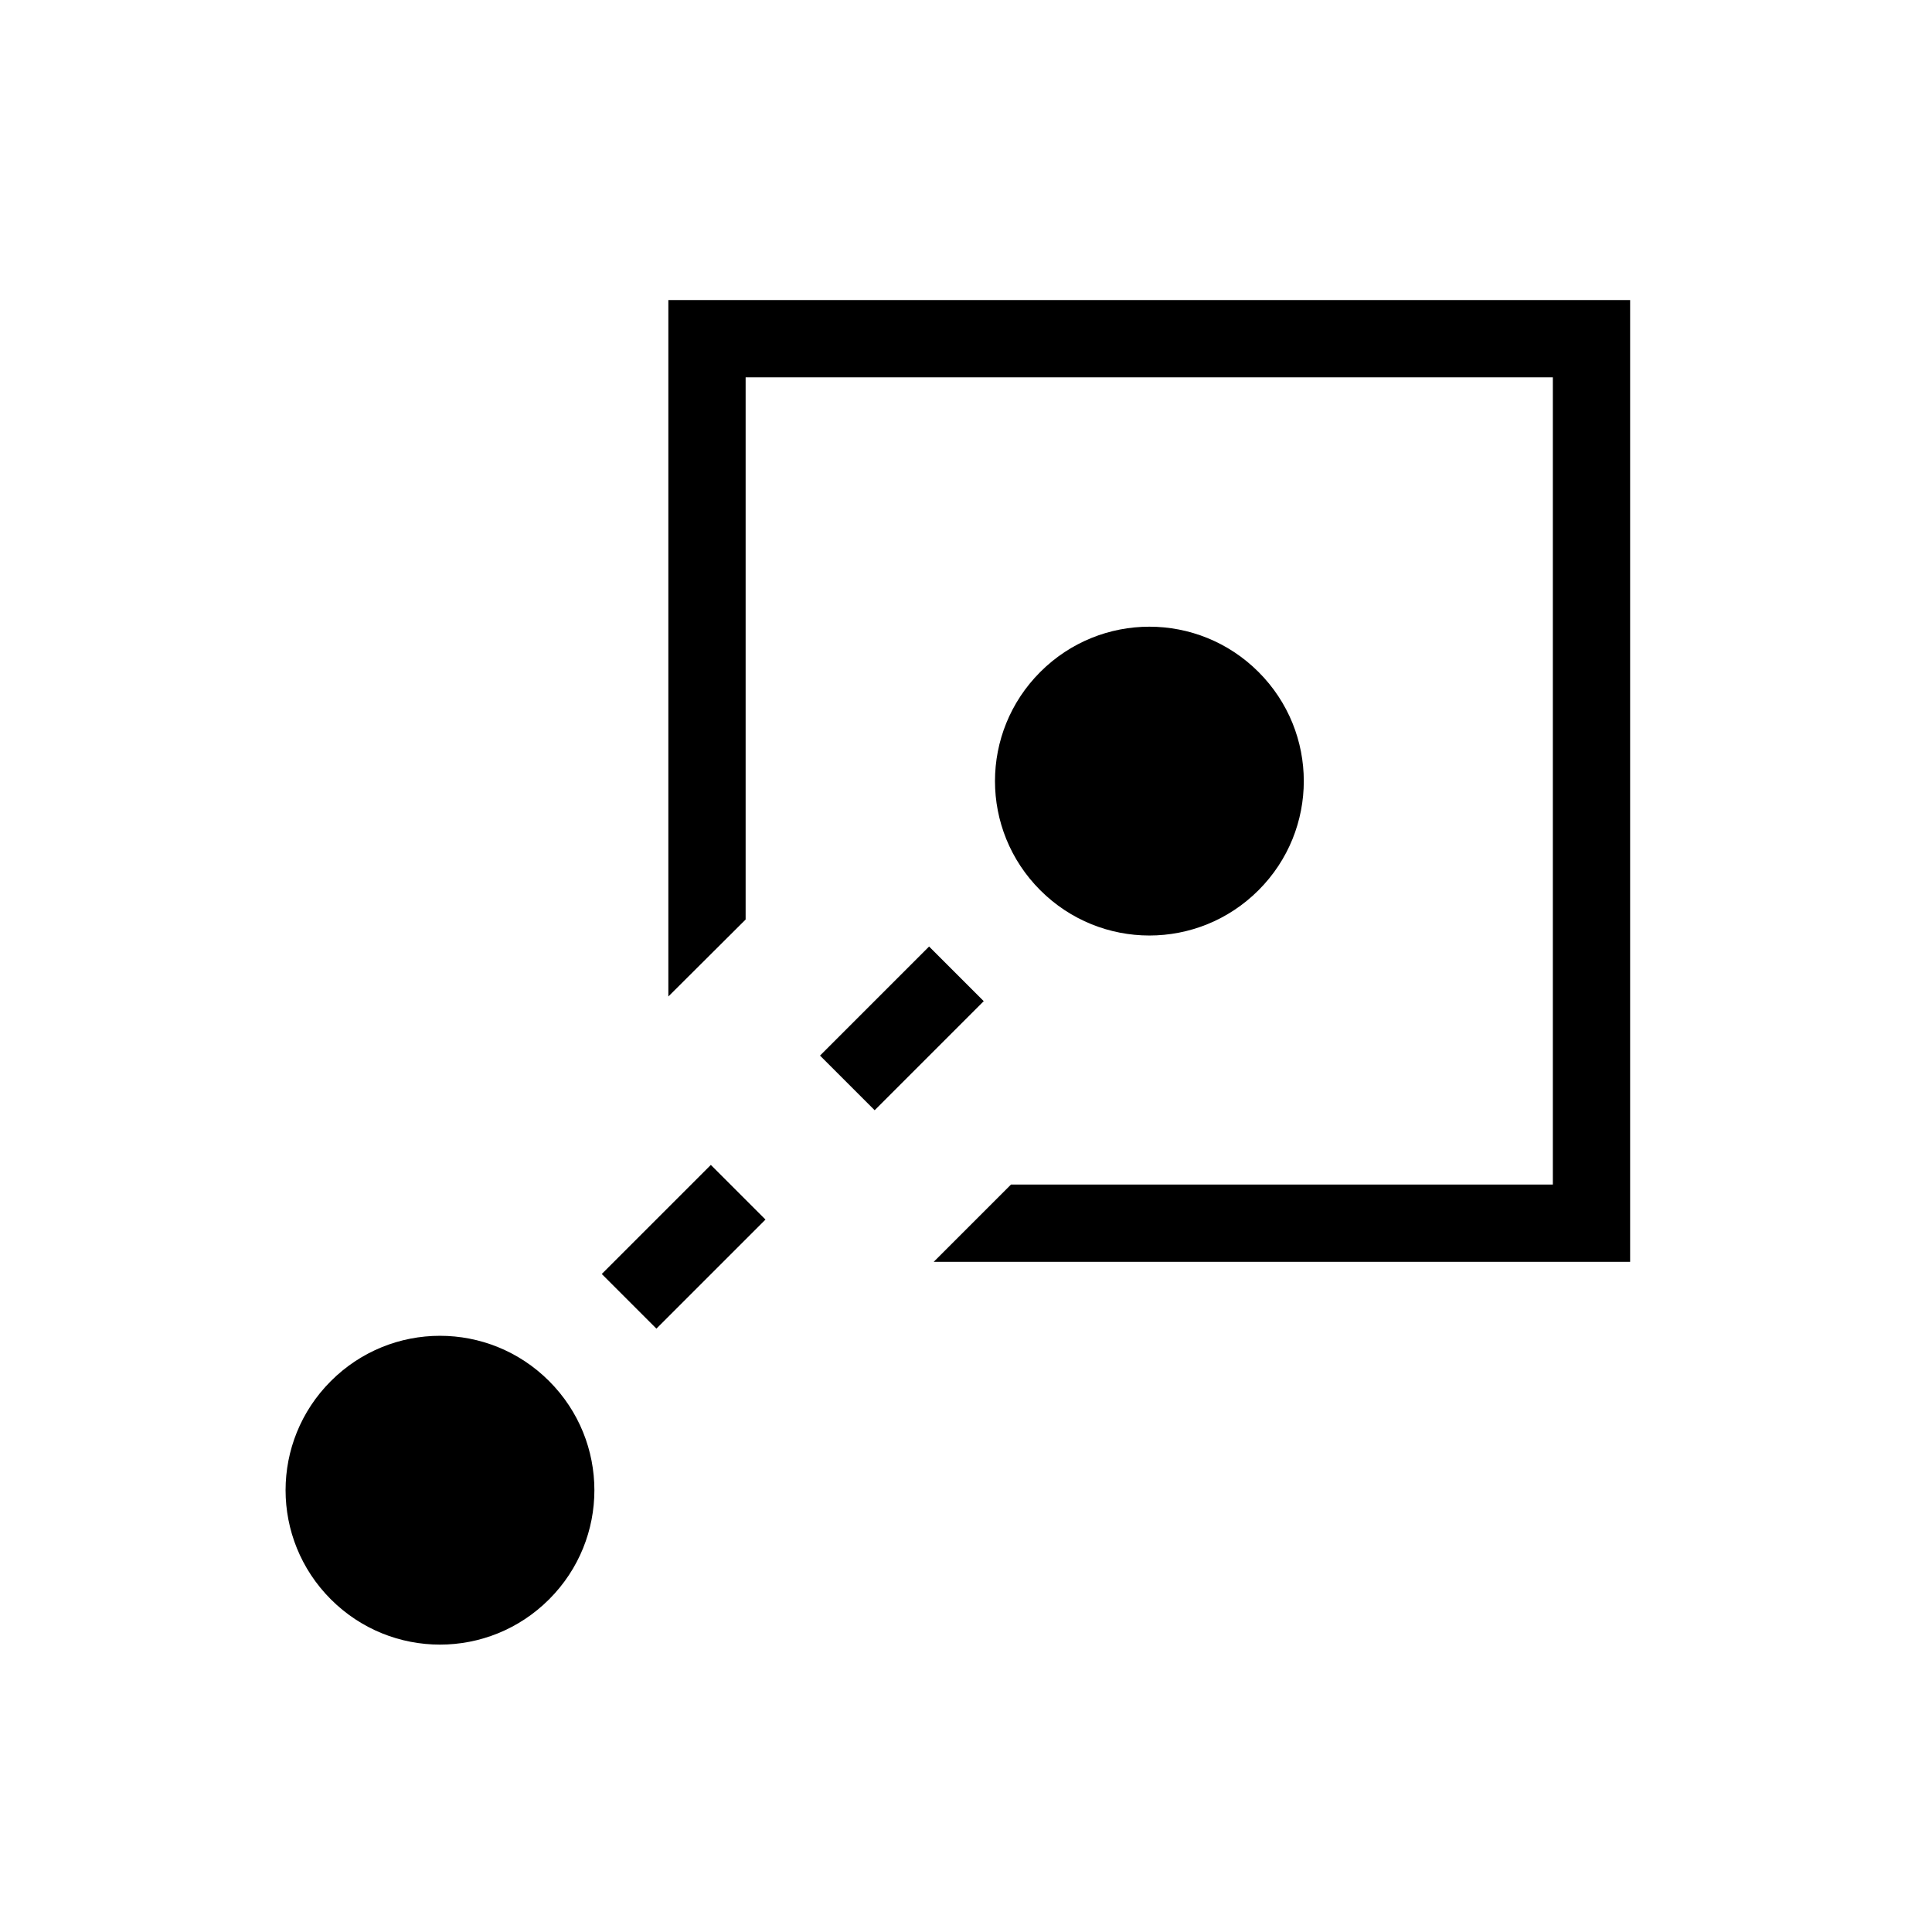
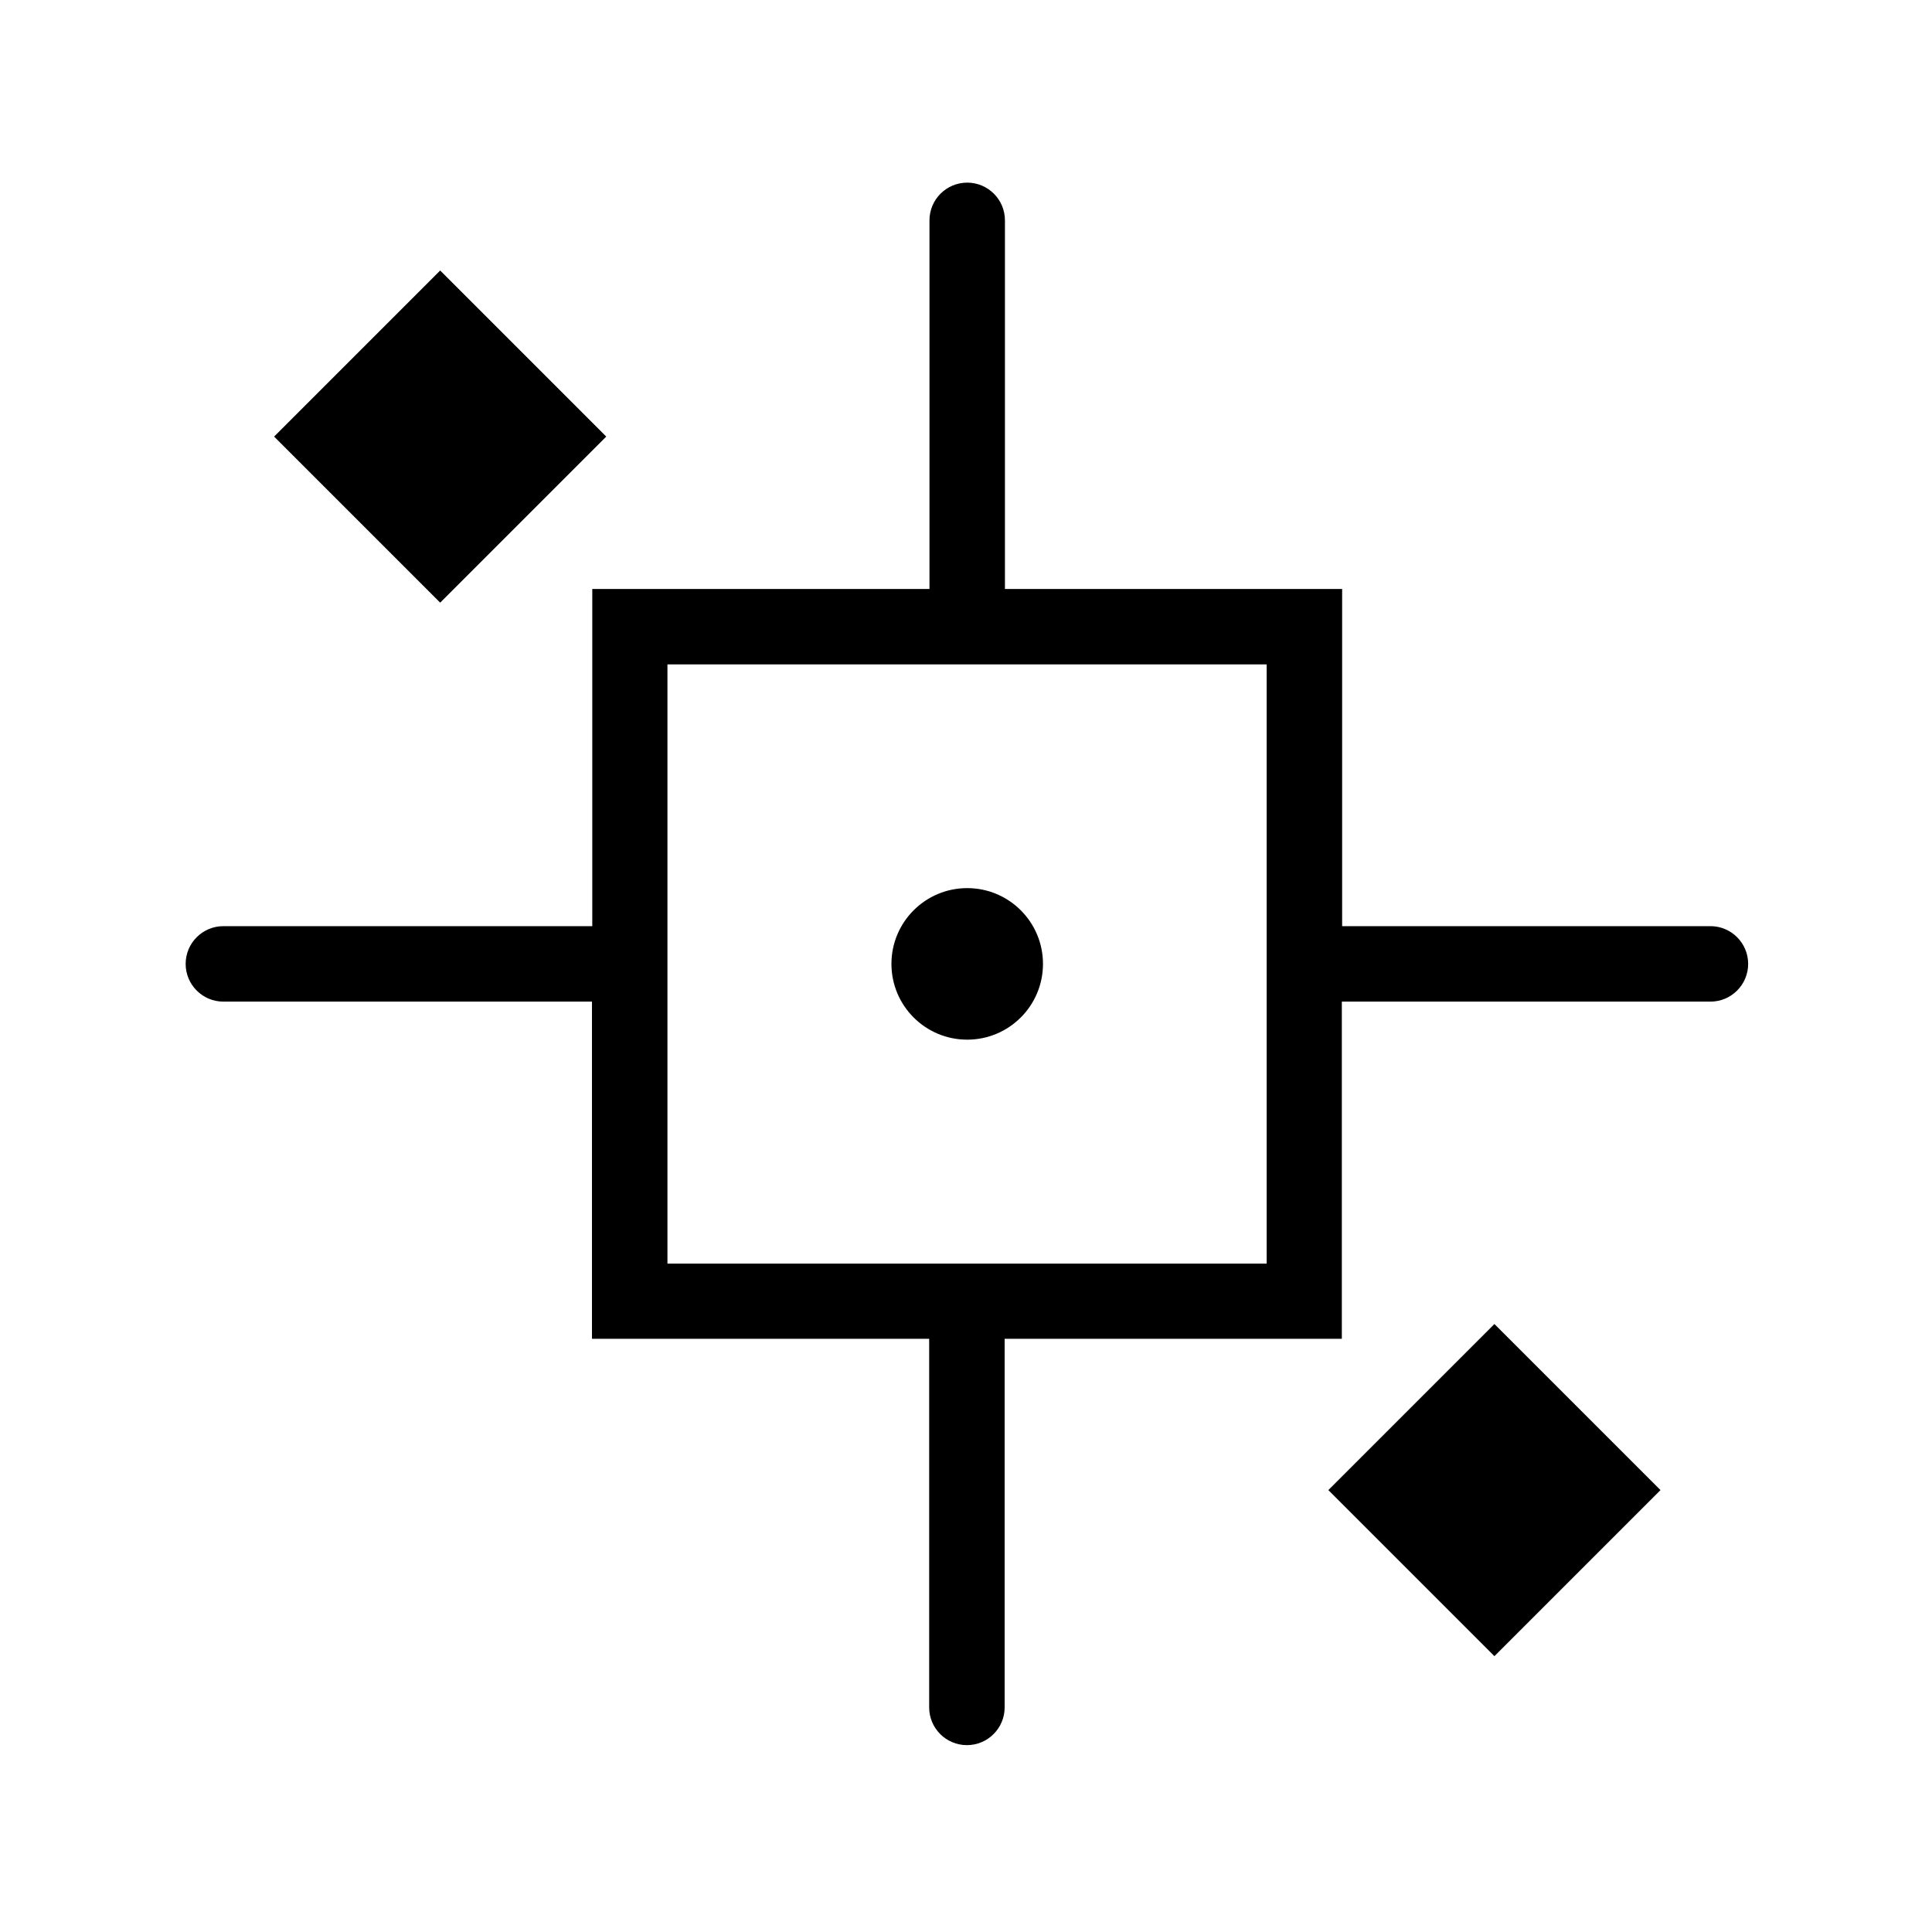
<svg xmlns="http://www.w3.org/2000/svg" aria-hidden="true" focusable="false" viewBox="0 0 64 64">
-   <polygon points="24.7 30.46 24.7 12.5 51.44 12.5 51.44 39.24 33.49 39.24 30.93 41.8 54 41.8 54 9.94 22.14 9.94 22.14 33.01 24.7 30.46" />
-   <g>
-     <rect x="27.32" y="32.79" width="5.11" height="2.56" transform="translate(-15.34 31.1) rotate(-45)" />
-     <rect x="20.09" y="40.02" width="5.11" height="2.56" transform="translate(-22.57 28.11) rotate(-45)" />
-     <path d="m10.96,45.75c-2,2-2,5.23,0,7.23,2,2,5.23,2,7.23,0s2-5.23,0-7.23-5.23-2-7.23,0Z" />
-     <path d="m41.69,22.26c-2-2-5.23-2-7.23,0-2,2-2,5.23,0,7.23,2,2,5.23,2,7.23,0s2-5.23,0-7.23Z" />
-   </g>
+   <path d="M56.67,30.68h-12.21v-11.17h-11.17V7.3c0-.69-.56-1.25-1.25-1.25s-1.25.56-1.25,1.25v12.21h-11.17v11.17H7.4c-.69,0-1.25.56-1.25,1.25s.56,1.25,1.25,1.25h12.21v11.17h11.17v12.21c0,.69.56,1.25,1.25,1.25s1.25-.56,1.25-1.25v-12.21h11.17v-11.17h12.21c.69,0,1.25-.56,1.25-1.25s-.56-1.25-1.25-1.25ZM41.96,41.86h-19.85v-19.85h19.85v19.85Z" />
+   <circle cx="32.04" cy="31.93" r="2.51" />
+   <rect x="45.61" y="45.47" width="7.78" height="7.78" transform="translate(-20.4 49.46) rotate(-45)" />
+   <rect x="10.69" y="10.58" width="7.78" height="7.78" transform="translate(-5.96 14.54) rotate(-45)" />
</svg>
